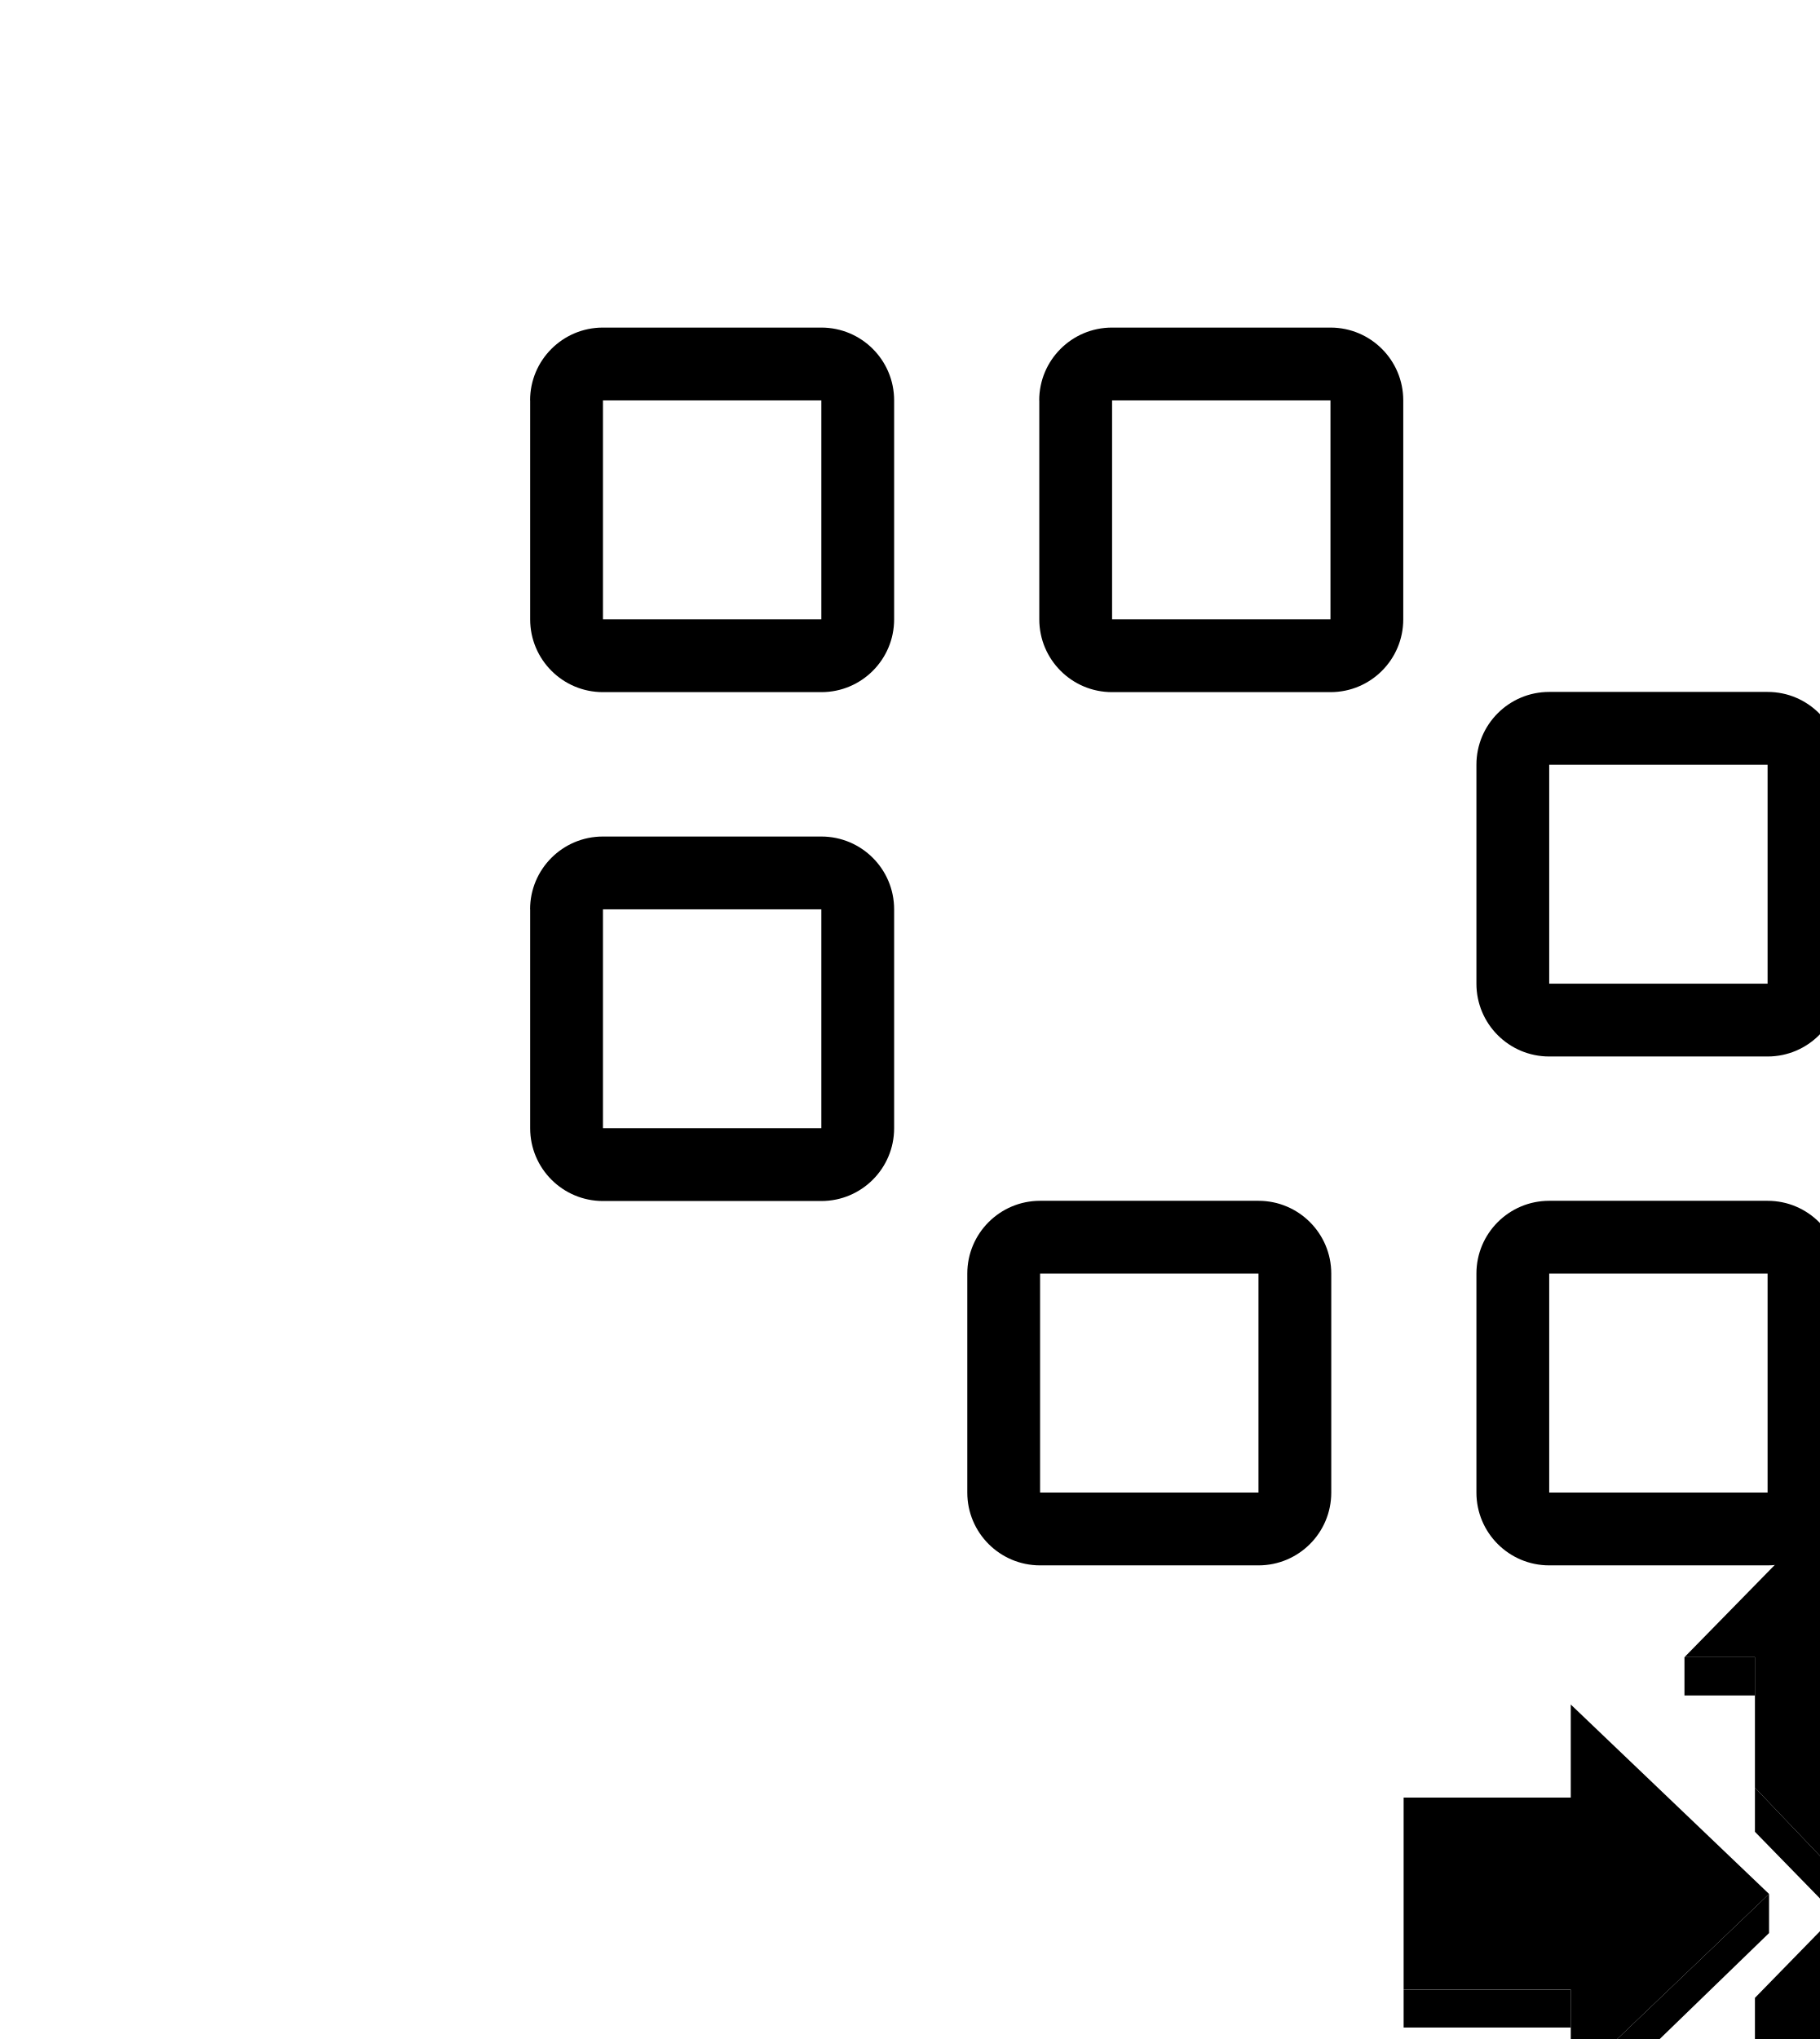
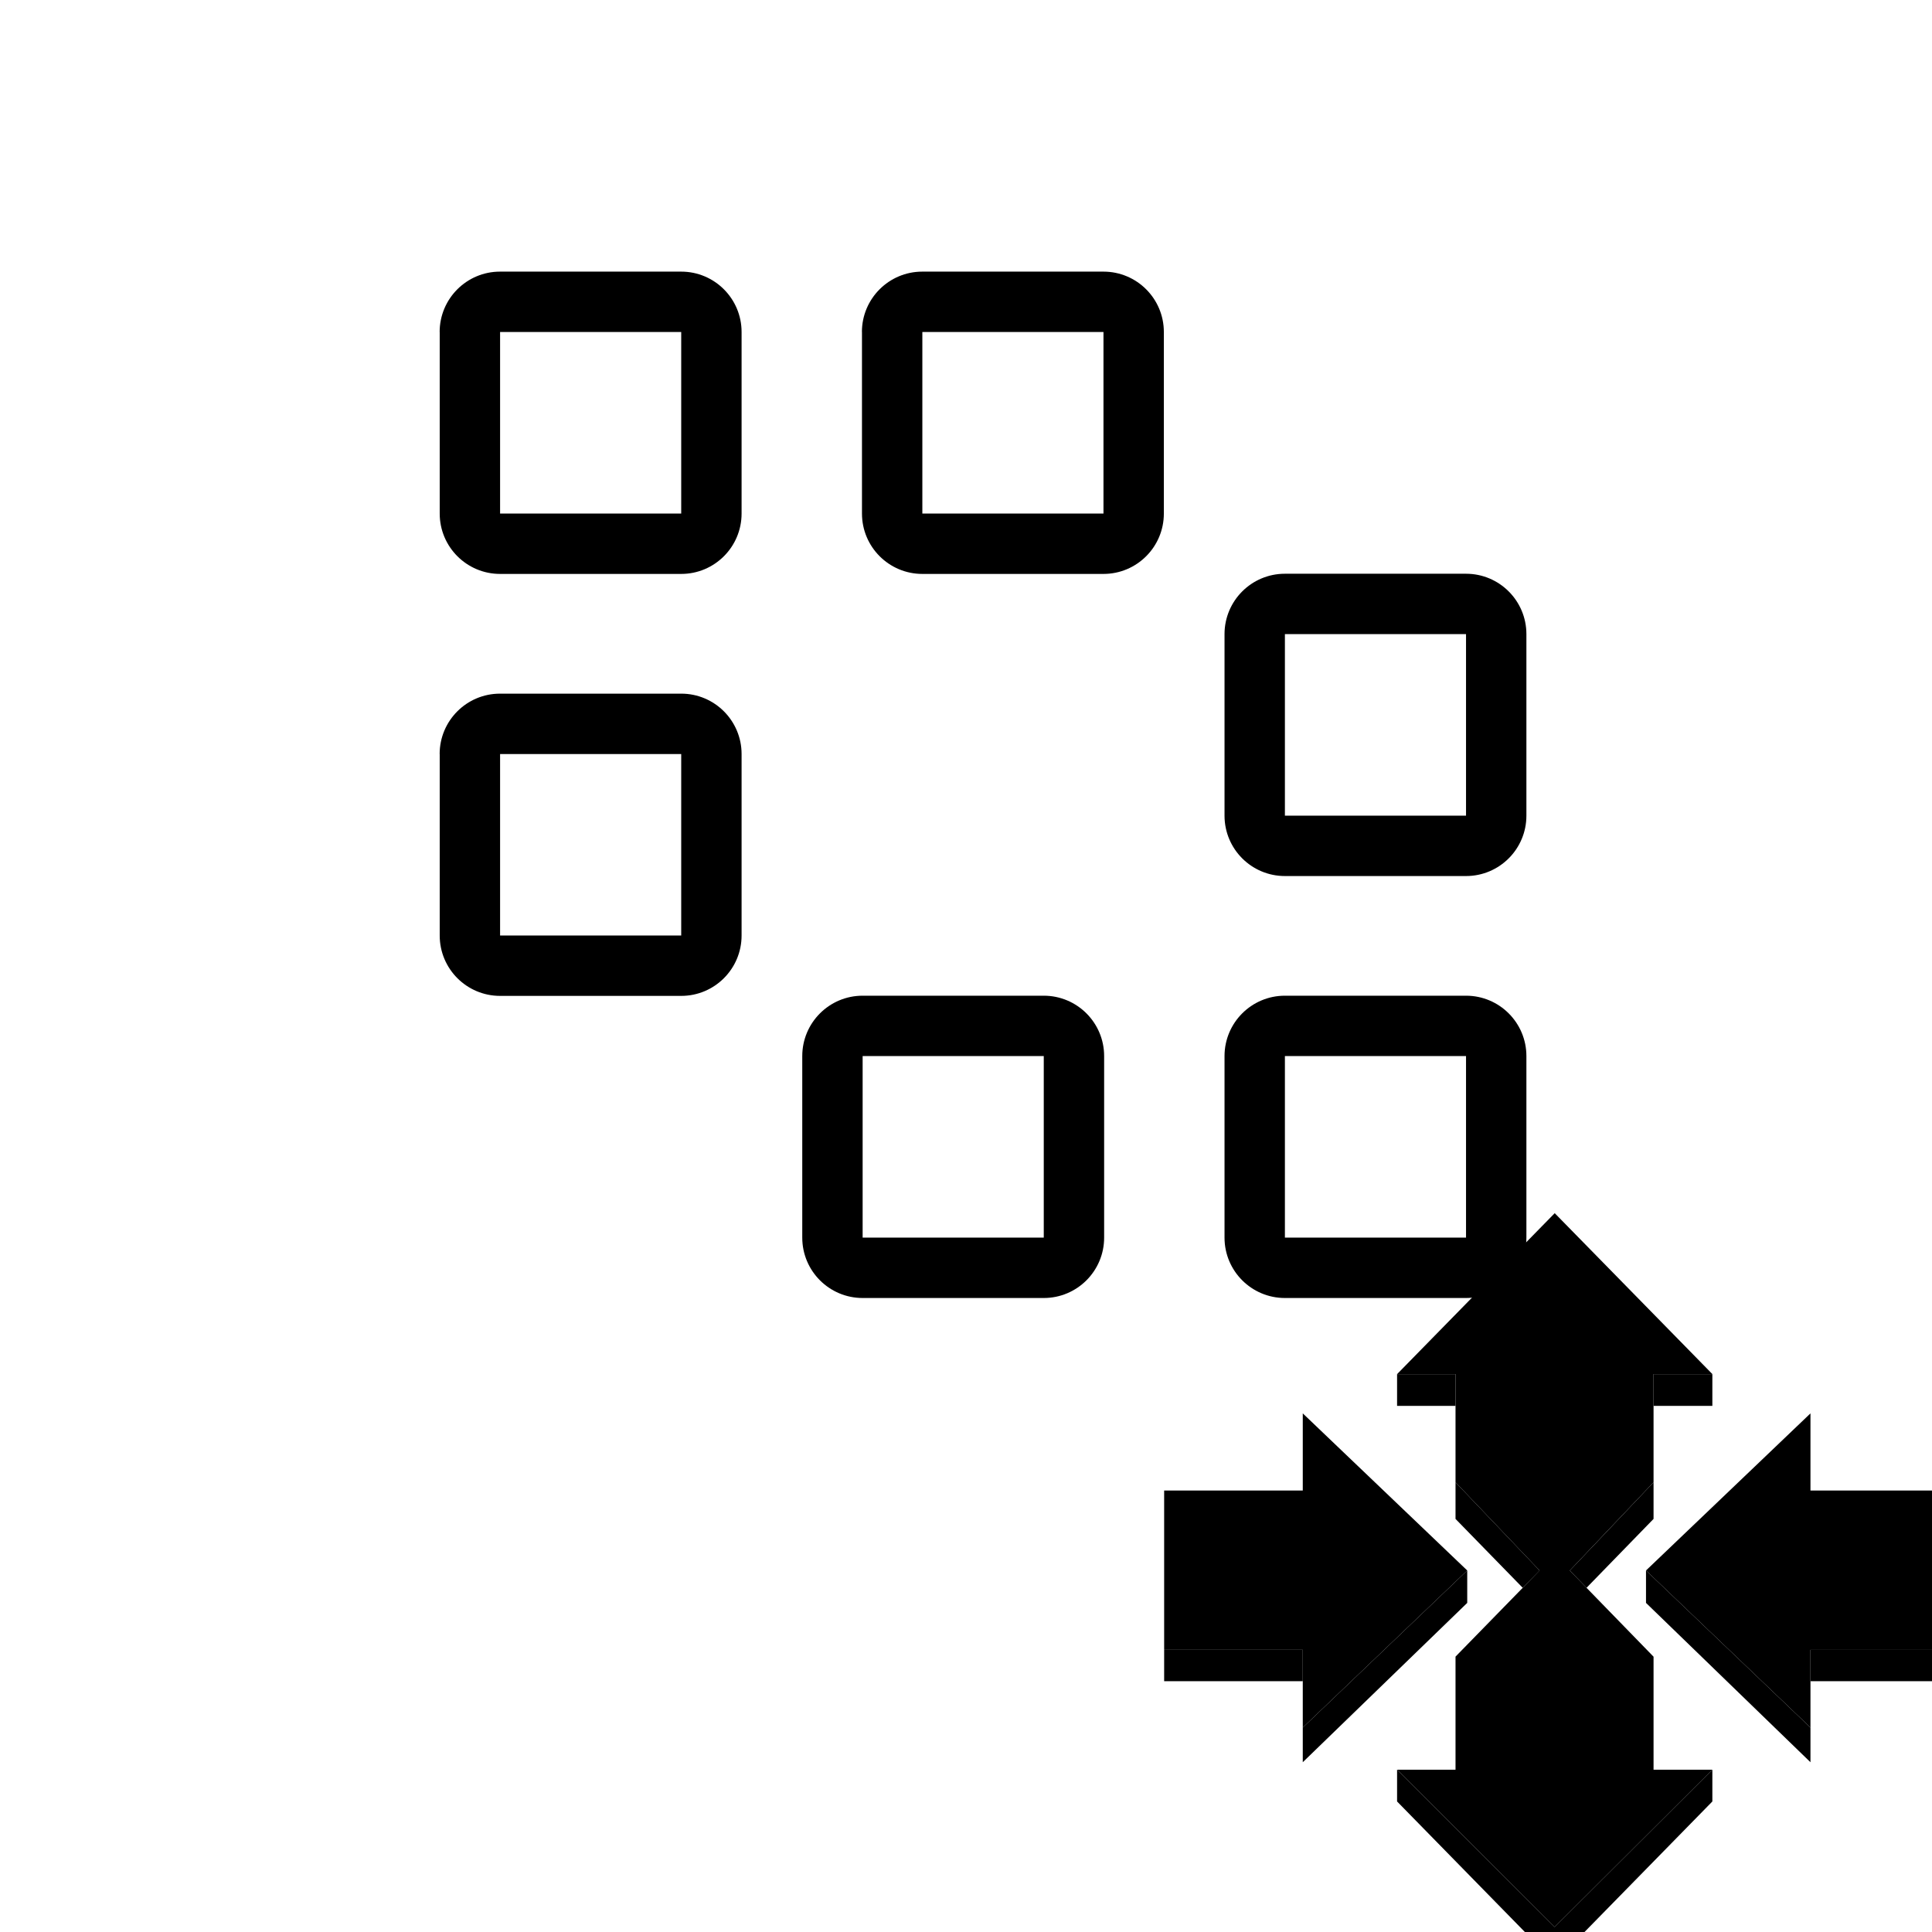
- <svg xmlns="http://www.w3.org/2000/svg" fill="currentColor">
+ <svg xmlns="http://www.w3.org/2000/svg" fill="currentColor" viewBox="0 0 32 32">
  <path fill-rule="evenodd" clip-rule="evenodd" d="M25.282 20.499a1 1 0 0 1-1 1h-3a1 1 0 0 1-1-1v-3.007a1 1 0 0 1 1-1h3a1 1 0 0 1 1 1V20.5Zm-4 0h3v-3.007h-3V20.5ZM18.288 20.499a1 1 0 0 1-1 1h-3a1 1 0 0 1-1-1v-3.007a1 1 0 0 1 1-1h3a1 1 0 0 1 1 1V20.5Zm-4 0h3v-3.007h-3V20.5ZM25.282 13.51a1 1 0 0 1-1 1h-3a1 1 0 0 1-1-1v-3.007a1 1 0 0 1 1-1h3a1 1 0 0 1 1 1v3.006Zm-4 0h3v-3.007h-3v3.006Z" fill="currentColor" />
  <path fill-rule="evenodd" clip-rule="evenodd" d="M7.282 5.499a1 1 0 0 1 1-1h3.001a1 1 0 0 1 1 1v3.007a1 1 0 0 1-1 1h-3a1 1 0 0 1-1-1V5.499Zm4.001 0h-3v3.007h3V5.499ZM14.276 5.499a1 1 0 0 1 1-1h3.001a1 1 0 0 1 1 1v3.007a1 1 0 0 1-1 1h-3a1 1 0 0 1-1-1V5.499Zm4.001 0h-3v3.007h3V5.499ZM7.282 12.489a1 1 0 0 1 1-1h3.001a1 1 0 0 1 1 1v3.006a1 1 0 0 1-1 1h-3a1 1 0 0 1-1-1V12.49Zm4.001 0h-3v3.006h3V12.49Z" fill="currentColor" />
  <path fill-rule="evenodd" clip-rule="evenodd" d="M23.14 22.76h.968v.526h-.968v-.526Zm2.61 9.744-2.61-2.666v-.526l2.61 2.605 2.612-2.605v.526l-2.611 2.666Zm2.612-9.744h-.974v.526h.974v-.526Zm-.974 1.792v.606l-1.11 1.141-.277-.286.569-.599.818-.862Zm-3.28 0v.606l1.113 1.141.28-.286-1.393-1.461Zm5.879 4.062-2.724-2.602v.537l2.724 2.639v-.574Zm1.148-1.287h-1.148v.519h2.295v-.519h-1.147Zm-6.833-1.315-2.724 2.602v.574l2.724-2.639v-.537Zm-2.724 1.315h-2.296v.519h2.296v-.519Z" fill="currentColor" />
  <path fill-rule="evenodd" clip-rule="evenodd" d="M24.108 29.312h-.968l2.61 2.605 2.612-2.605h-.974V27.44l-1.11-1.141-.277-.286.569-.6.818-.861V22.759h.974l-2.611-2.665-2.61 2.665h.967V24.552l1.392 1.46-.279.287-1.113 1.14v1.873Zm5.879-.698-2.724-2.602 2.724-2.602v1.278h2.295v2.639h-2.295v1.287Zm-5.685-2.602-2.724 2.602v-1.288h-2.296v-2.638h2.296V23.41l2.724 2.602Z" fill="currentColor" />
</svg>
